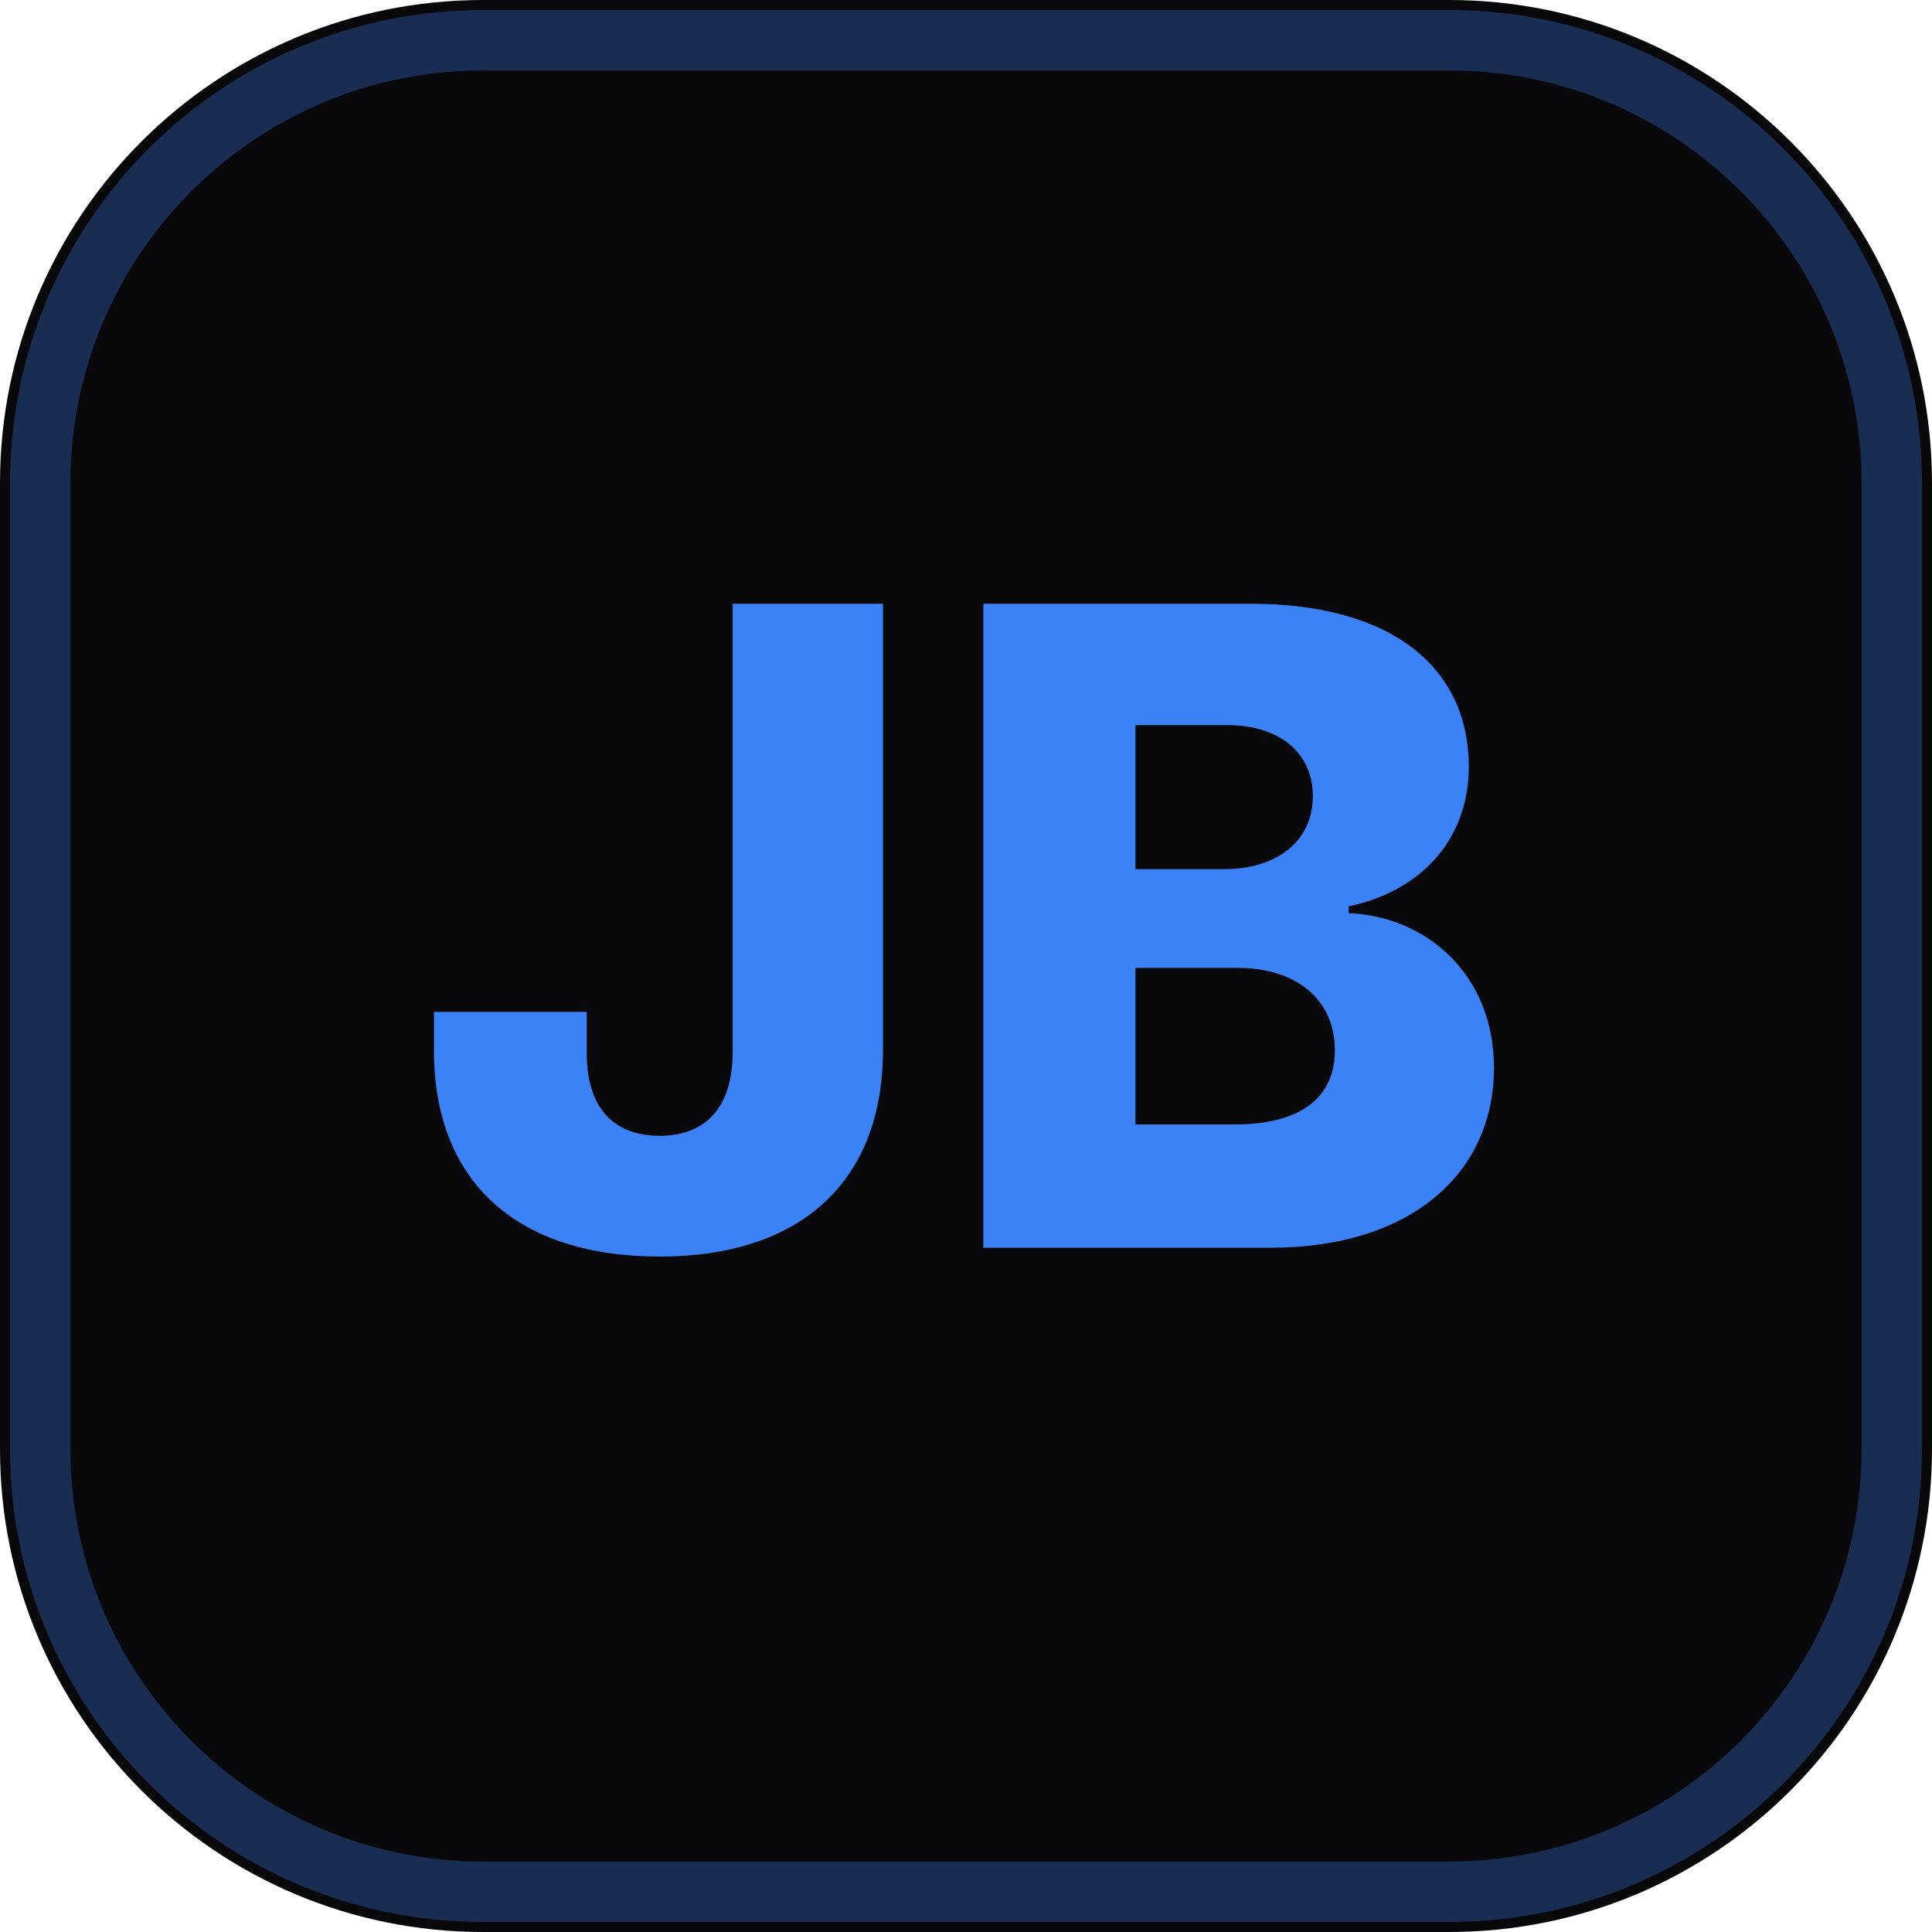
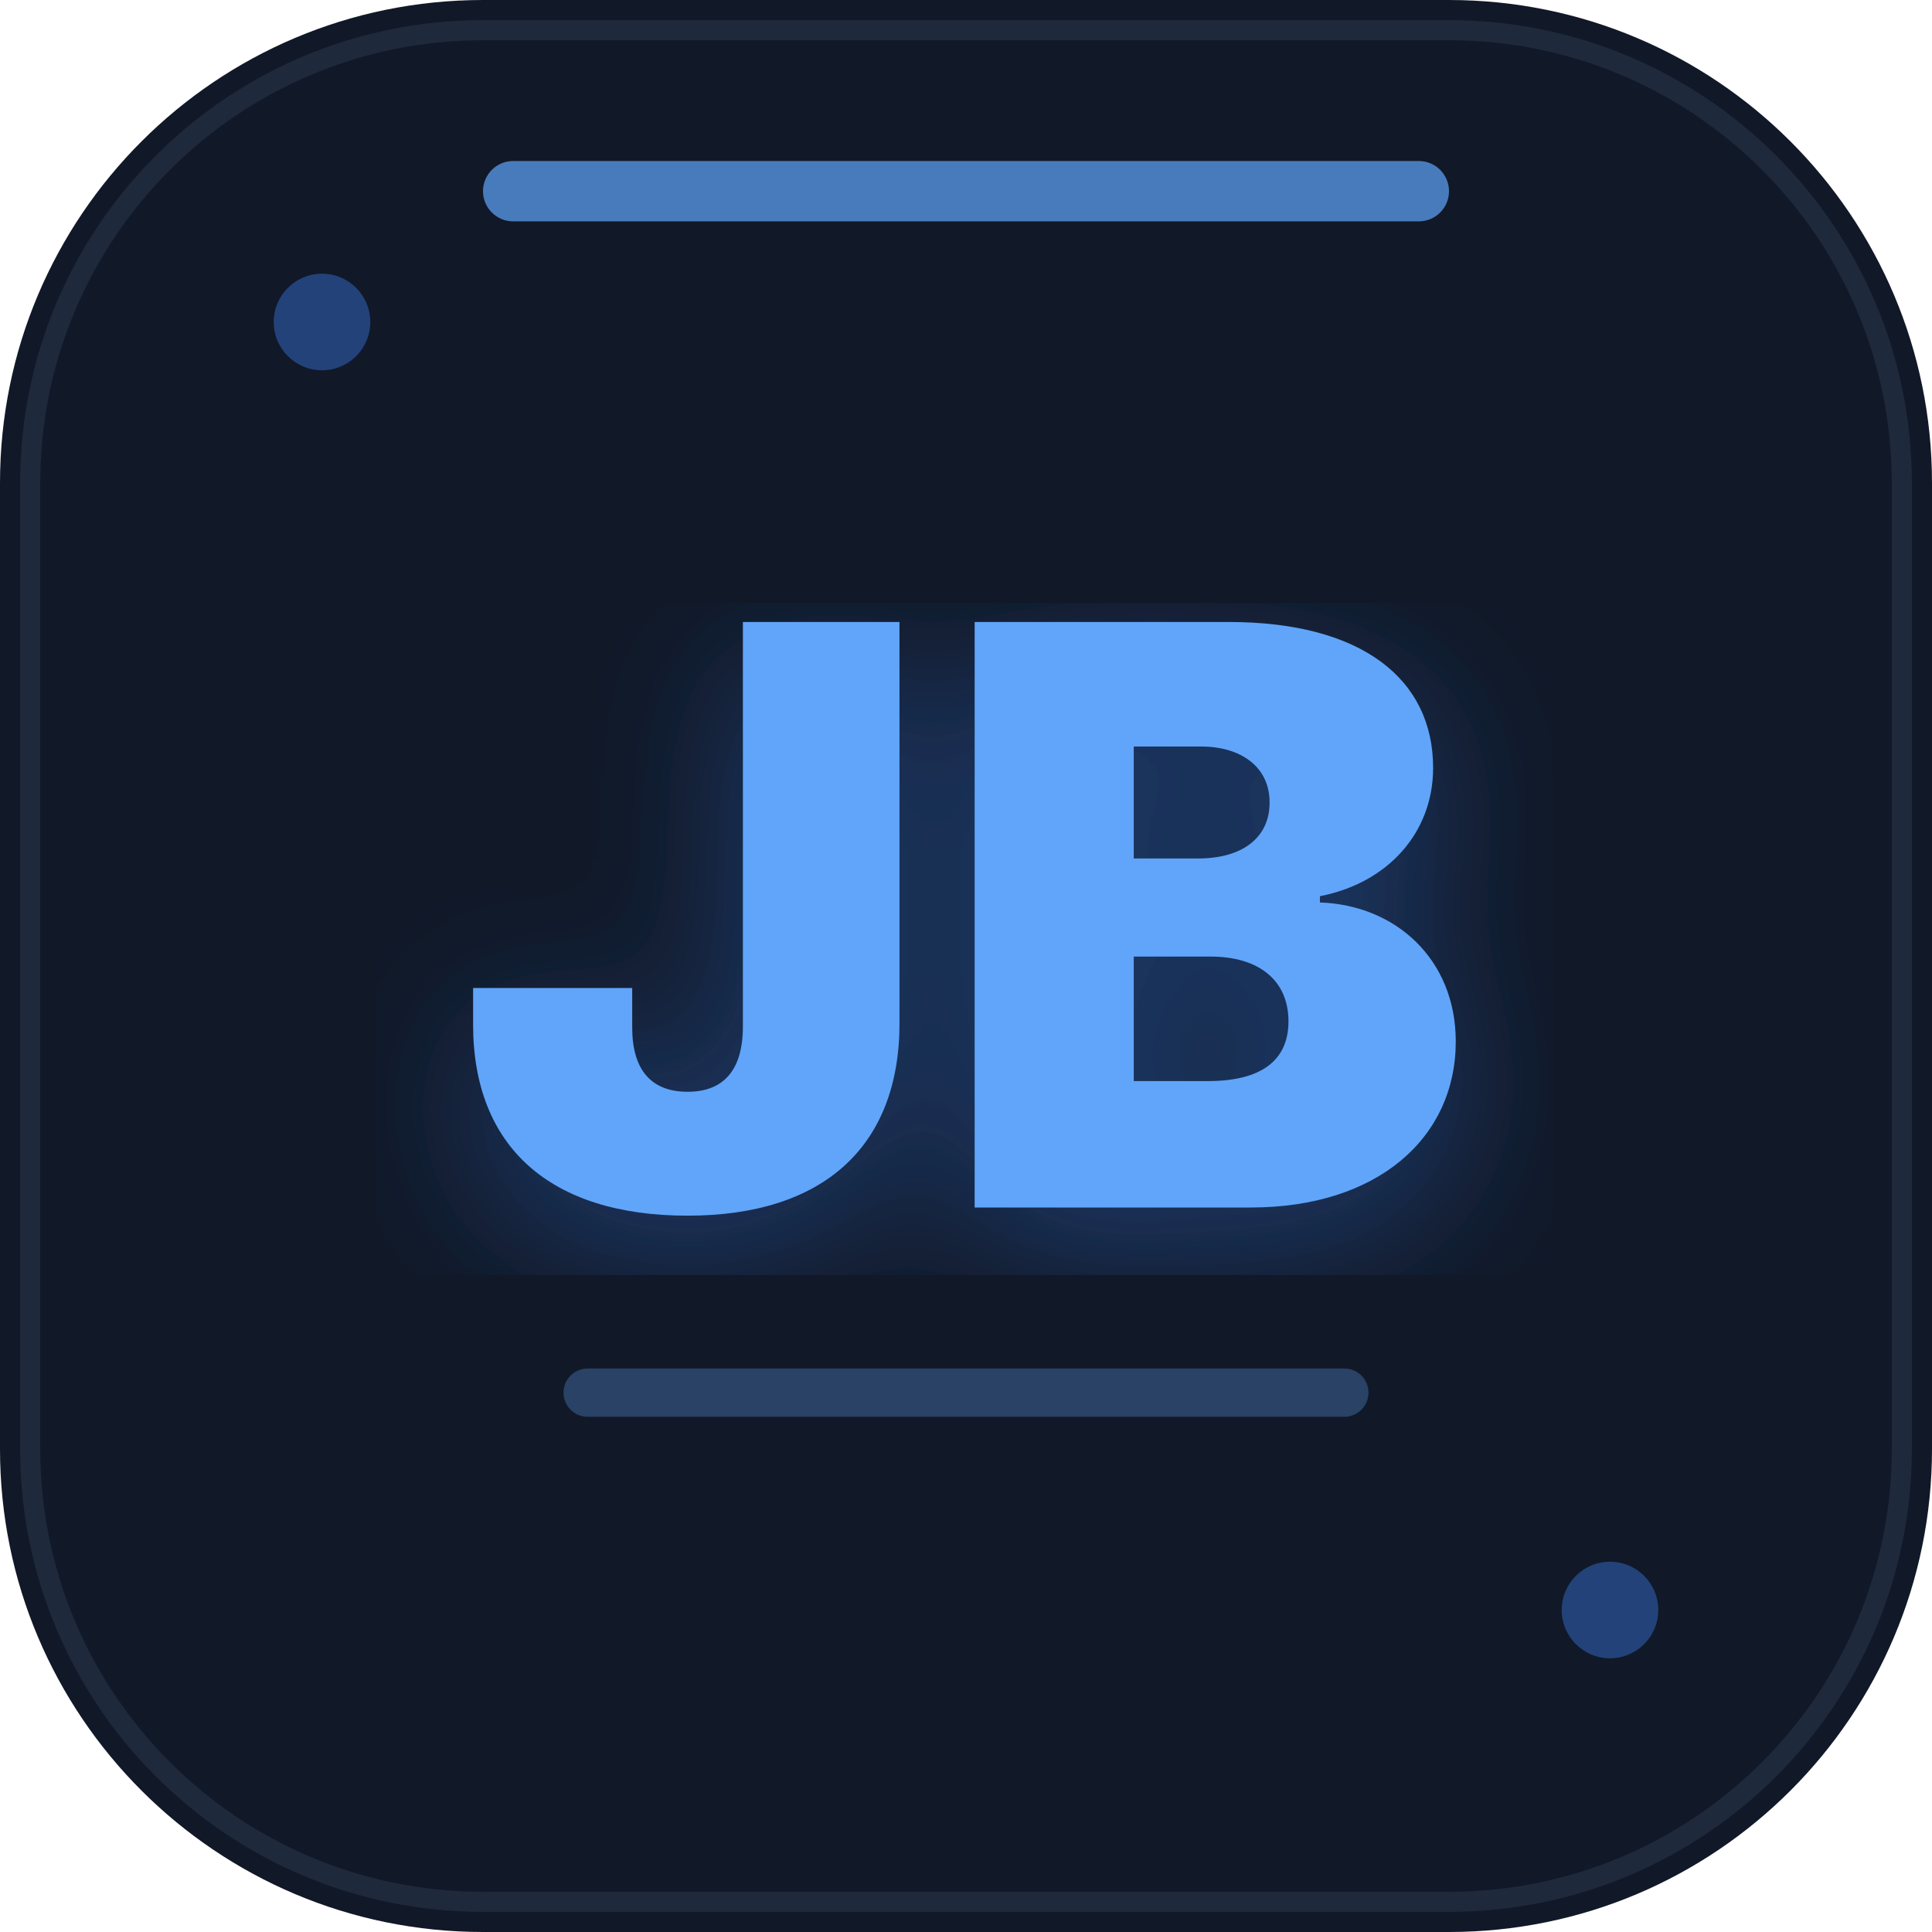
<svg xmlns="http://www.w3.org/2000/svg" viewBox="0 0 48 48" fill="none">
-   <rect width="48" height="48" rx="12" fill="#09090b" />
-   <rect x="1" y="1" width="46" height="46" rx="11" stroke="#3b82f6" stroke-width="1.5" fill="none" opacity="0.3" />
-   <text x="24" y="31" text-anchor="middle" font-family="Inter, system-ui, sans-serif" font-weight="800" font-size="22" fill="#3b82f6">JB</text>
+   <defs>
+     <linearGradient id="bg" x1="0" y1="0" x2="48" y2="48">
+       <stop offset="0%" stop-color="#111827" />
+       <stop offset="100%" stop-color="#030712" />
+     </linearGradient>
+     <linearGradient id="glow" x1="8" y1="8" x2="40" y2="40">
+       <stop offset="0%" stop-color="#60a5fa" />
+       <stop offset="50%" stop-color="#3b82f6" />
+       <stop offset="100%" stop-color="#2563eb" />
+     </linearGradient>
+     <filter id="shadow">
+       <feDropShadow dx="0" dy="1" stdDeviation="2" flood-color="#3b82f6" flood-opacity="0.35" />
+     </filter>
+   </defs>
+   <rect width="48" height="48" rx="12" fill="url(#bg)" />
+   <rect x="0.75" y="0.75" width="46.5" height="46.5" rx="11.25" fill="none" stroke="#1e293b" stroke-width="0.5" />
+   <rect x="12" y="4" width="24" height="1.5" rx="0.75" fill="url(#glow)" opacity="0.7" />
+   <text x="24" y="30" text-anchor="middle" font-family="Inter, system-ui, -apple-system, sans-serif" font-weight="900" font-size="20" fill="url(#glow)" filter="url(#shadow)">JB</text>
+   <rect x="14" y="34" width="20" height="1.2" rx="0.6" fill="url(#glow)" opacity="0.3" />
+   <circle cx="8" cy="8" r="1.2" fill="#3b82f6" opacity="0.4" />
+   <circle cx="40" cy="40" r="1.2" fill="#3b82f6" opacity="0.4" />
</svg>
